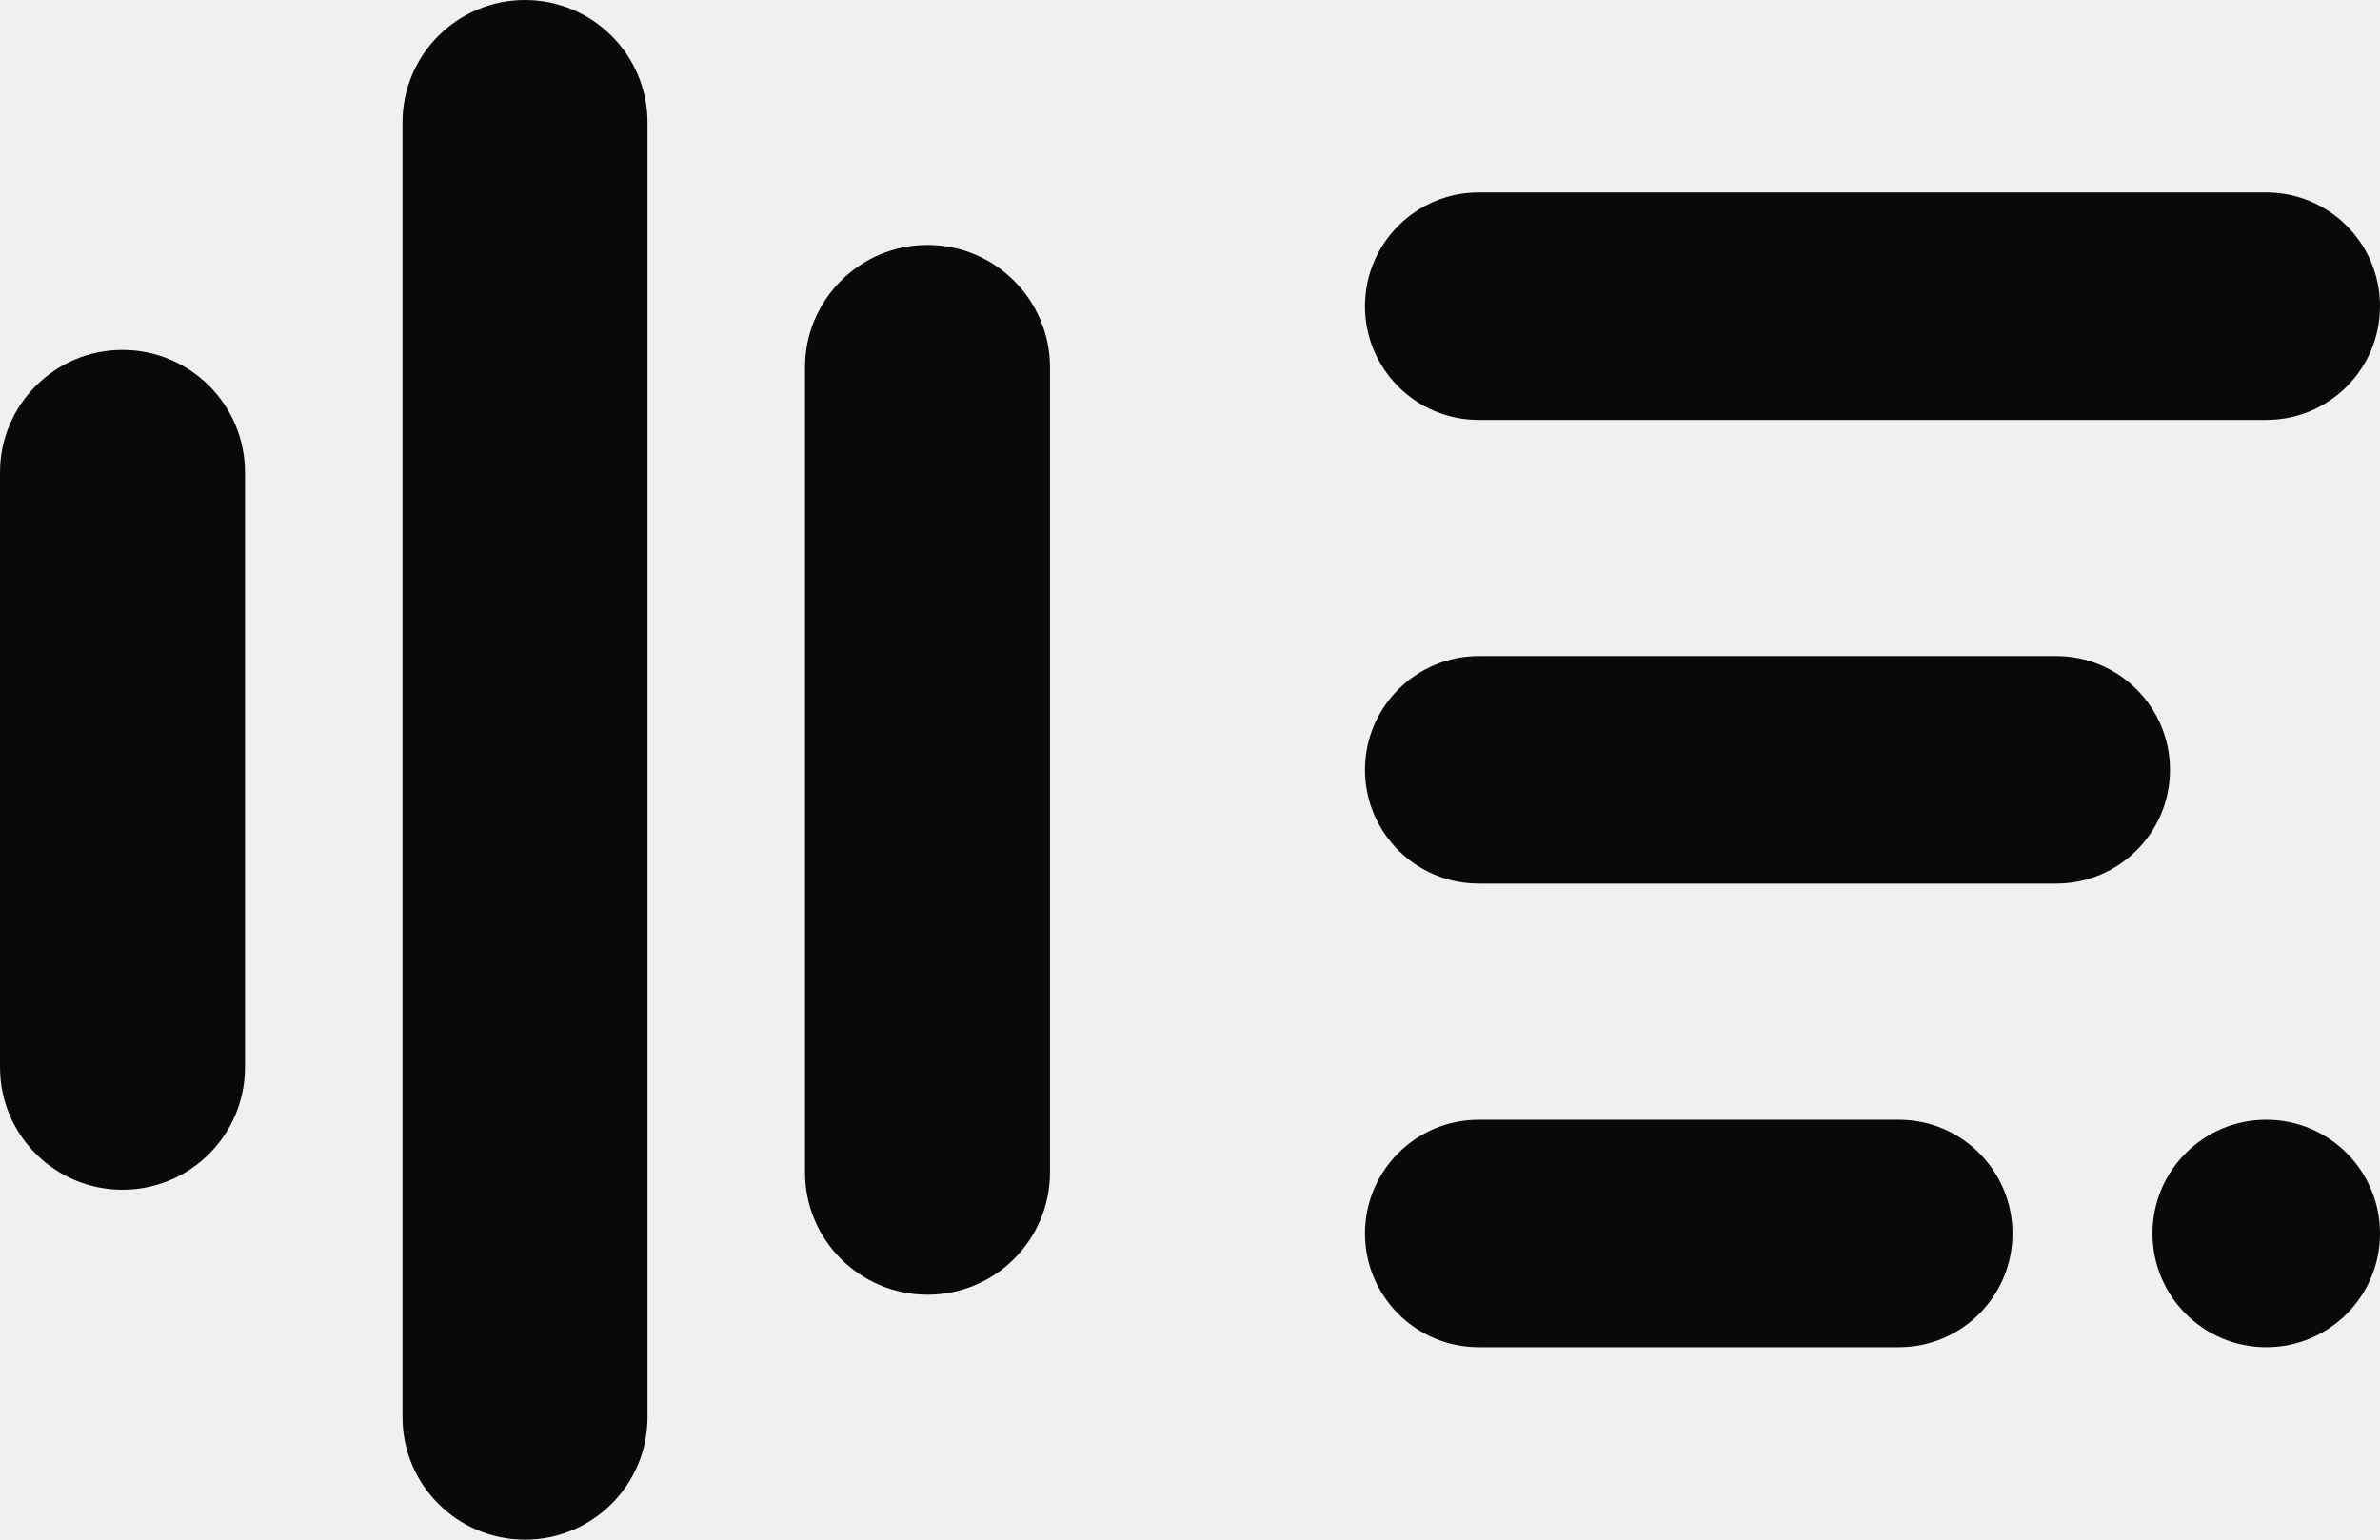
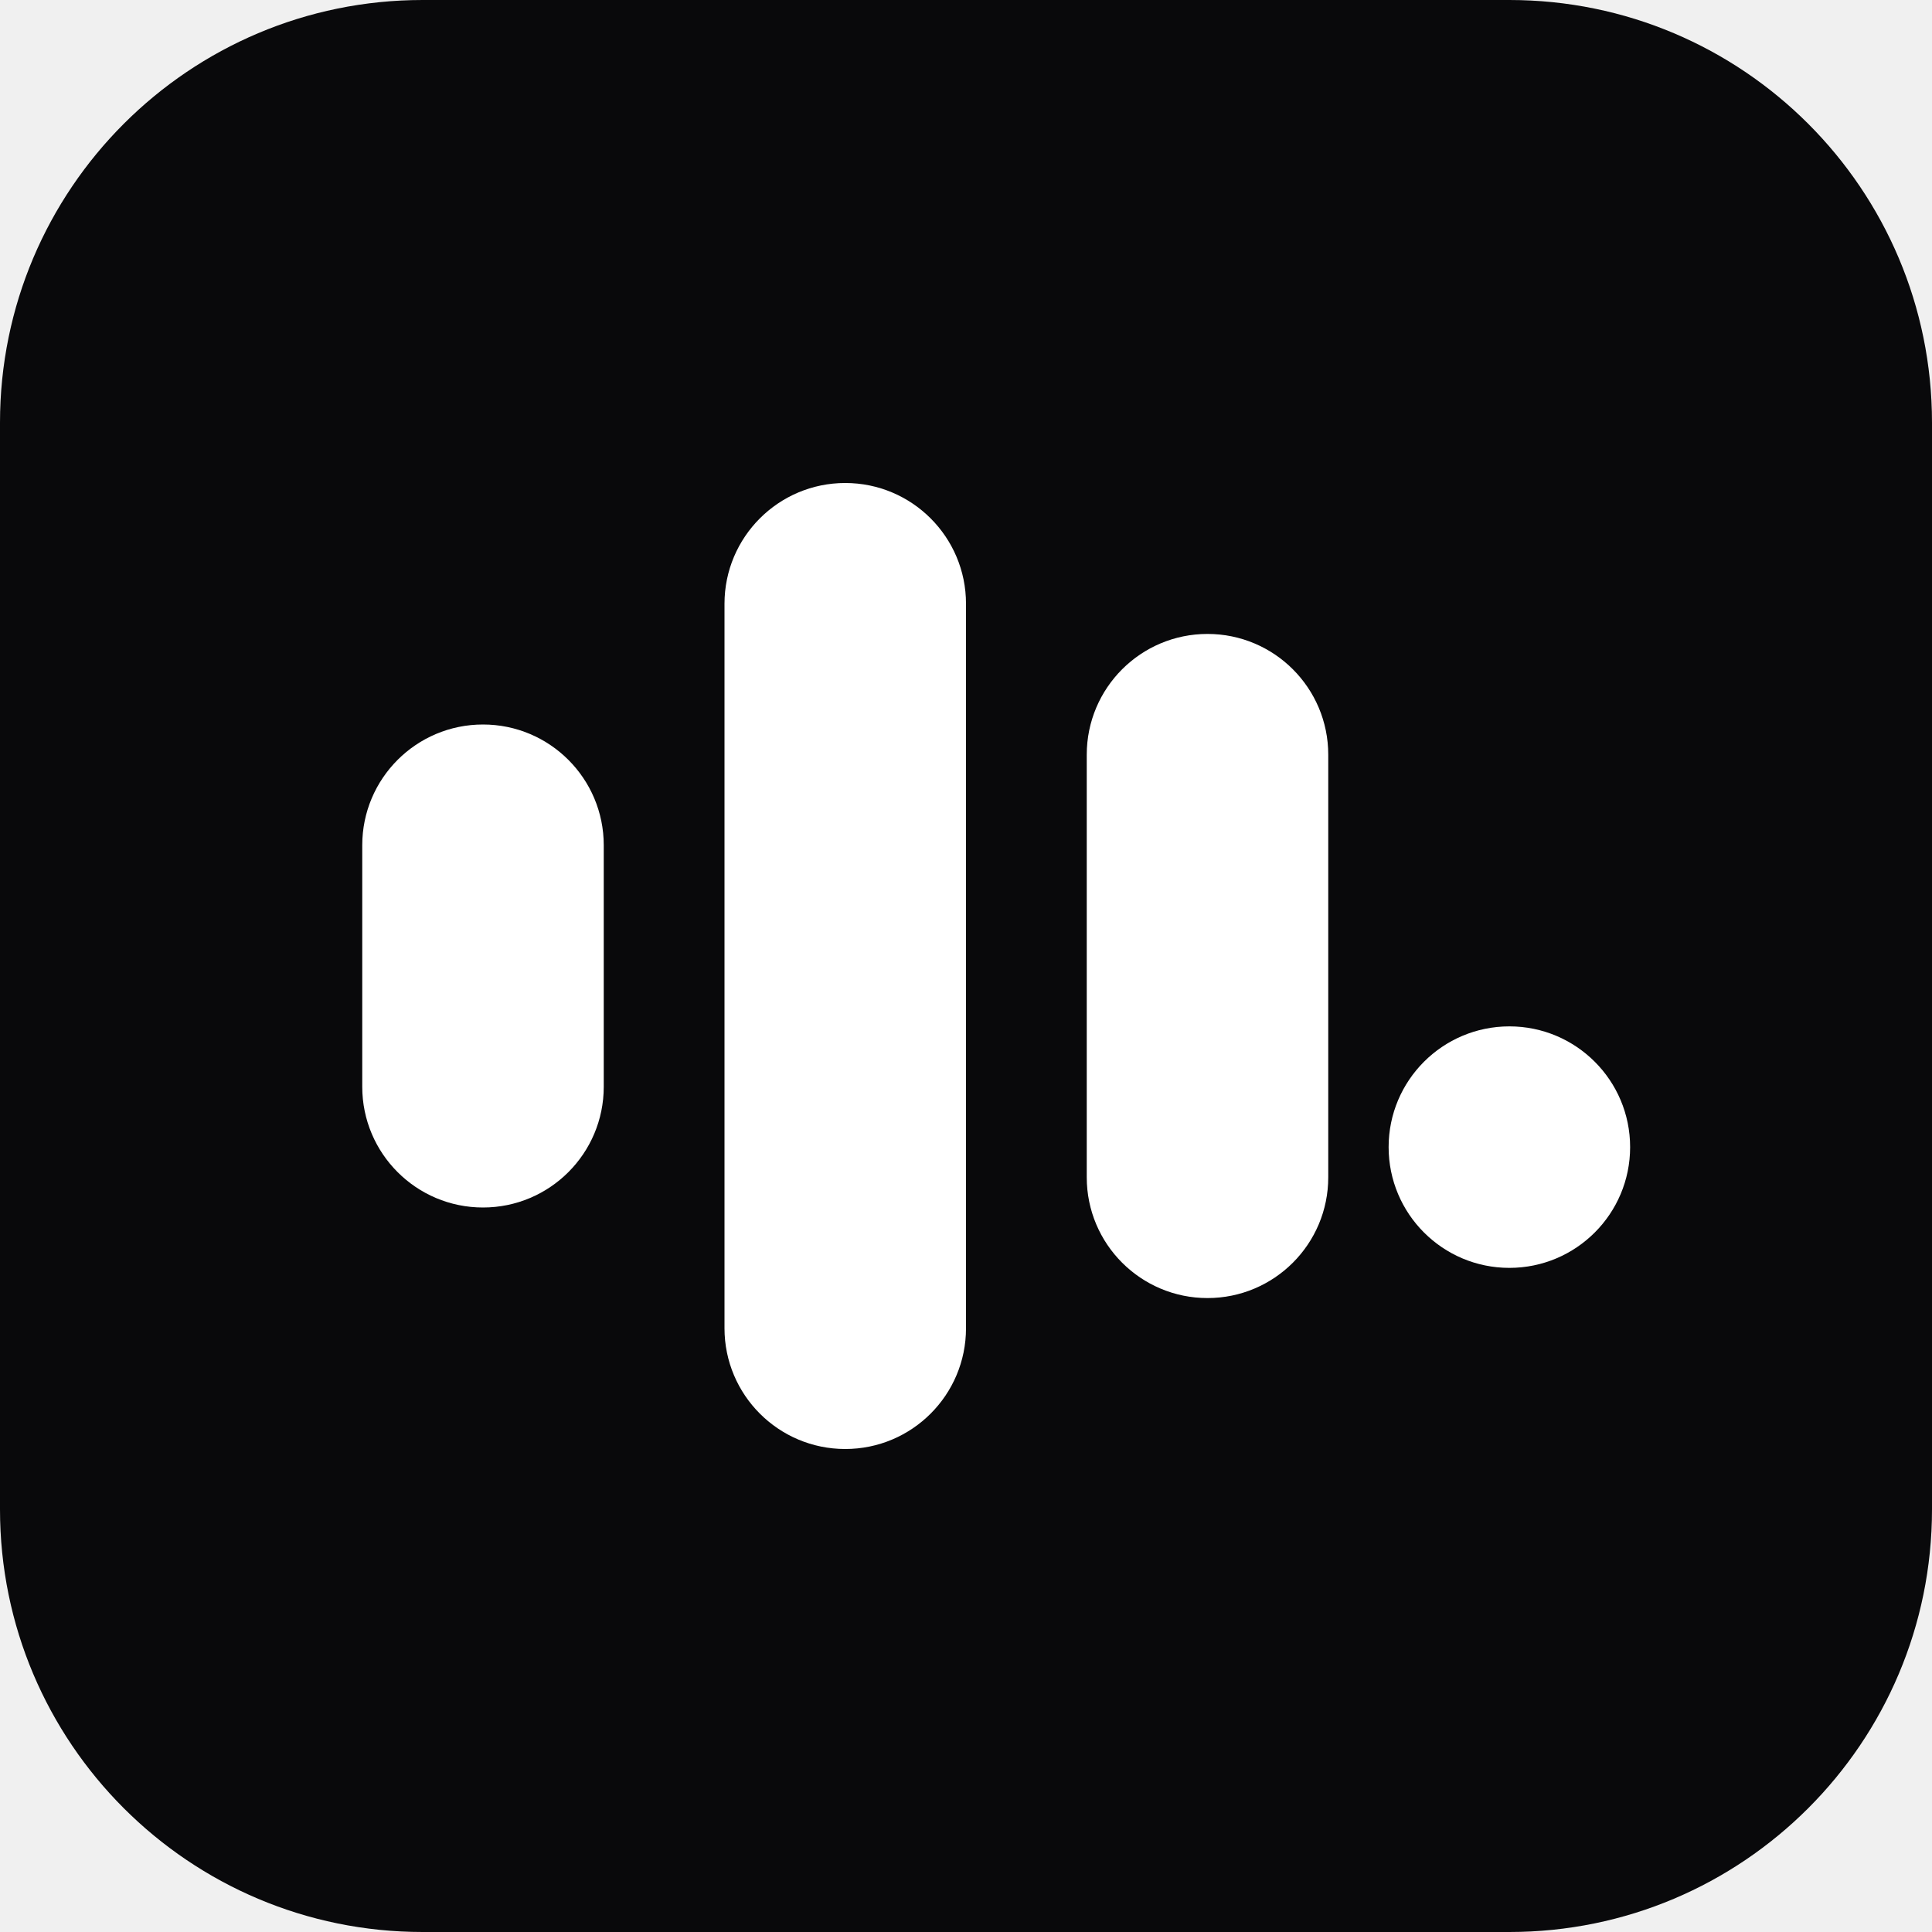
- <svg xmlns="http://www.w3.org/2000/svg" viewBox="120 168 272 176" width="272" height="176">
-   <rect x="120" y="208" width="28" height="96" rx="14" fill="#09090B" />
-   <rect x="166" y="168" width="28" height="176" rx="14" fill="#09090B" />
-   <rect x="212" y="196" width="28" height="120" rx="14" fill="#09090B" />
-   <rect x="276" y="190" width="116" height="26" rx="13" fill="#09090B" />
-   <rect x="276" y="243" width="92" height="26" rx="13" fill="#09090B" />
-   <rect x="276" y="296" width="74" height="26" rx="13" fill="#09090B" />
-   <circle cx="379" cy="309" r="13" fill="#09090B" />
+ <svg xmlns="http://www.w3.org/2000/svg" viewBox="0 0 64 64" width="64" height="64" role="img" aria-labelledby="title desc">
+   <rect x="0" y="0" width="64" height="64" rx="14" fill="#09090B" />
+   <g fill="#FFFFFF">
+     <rect x="12" y="24" width="8" height="16" rx="4" />
+     <rect x="24" y="16" width="8" height="32" rx="4" />
+     <rect x="36" y="21" width="8" height="22" rx="4" />
+   </g>
+   <circle class="signal-dot" cx="50" cy="38" r="4" fill="#FFFFFF" />
</svg>
